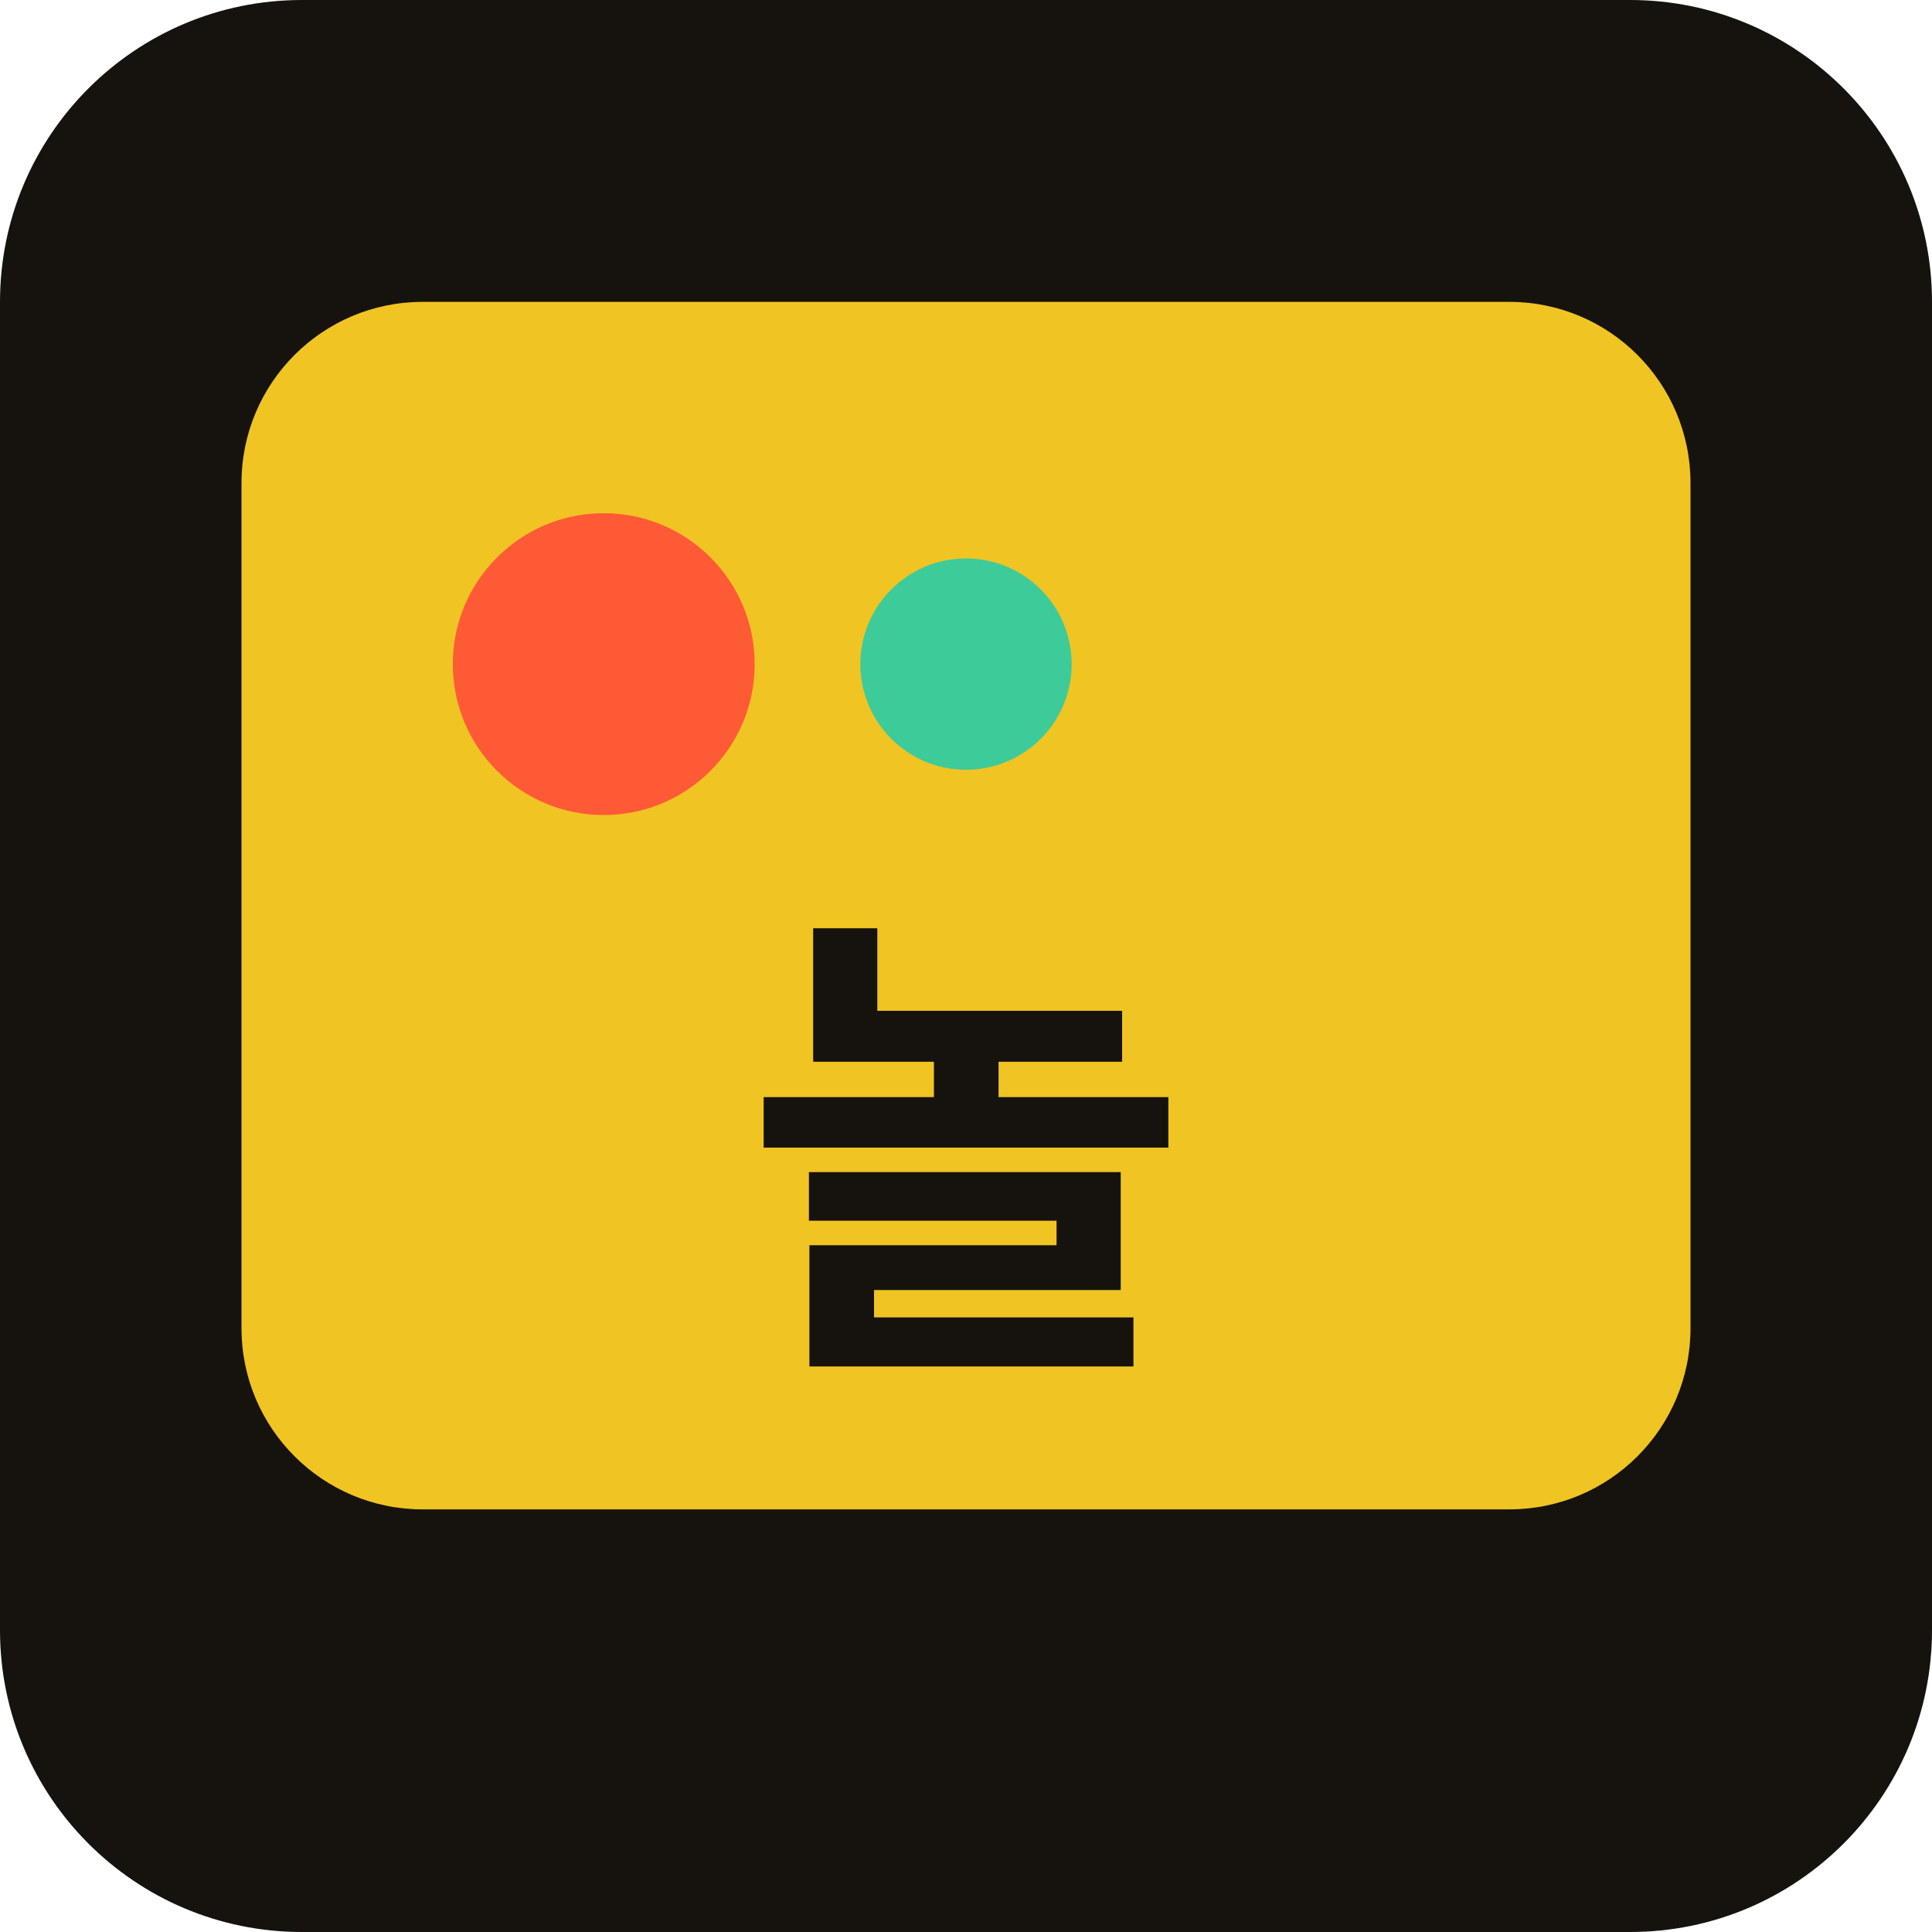
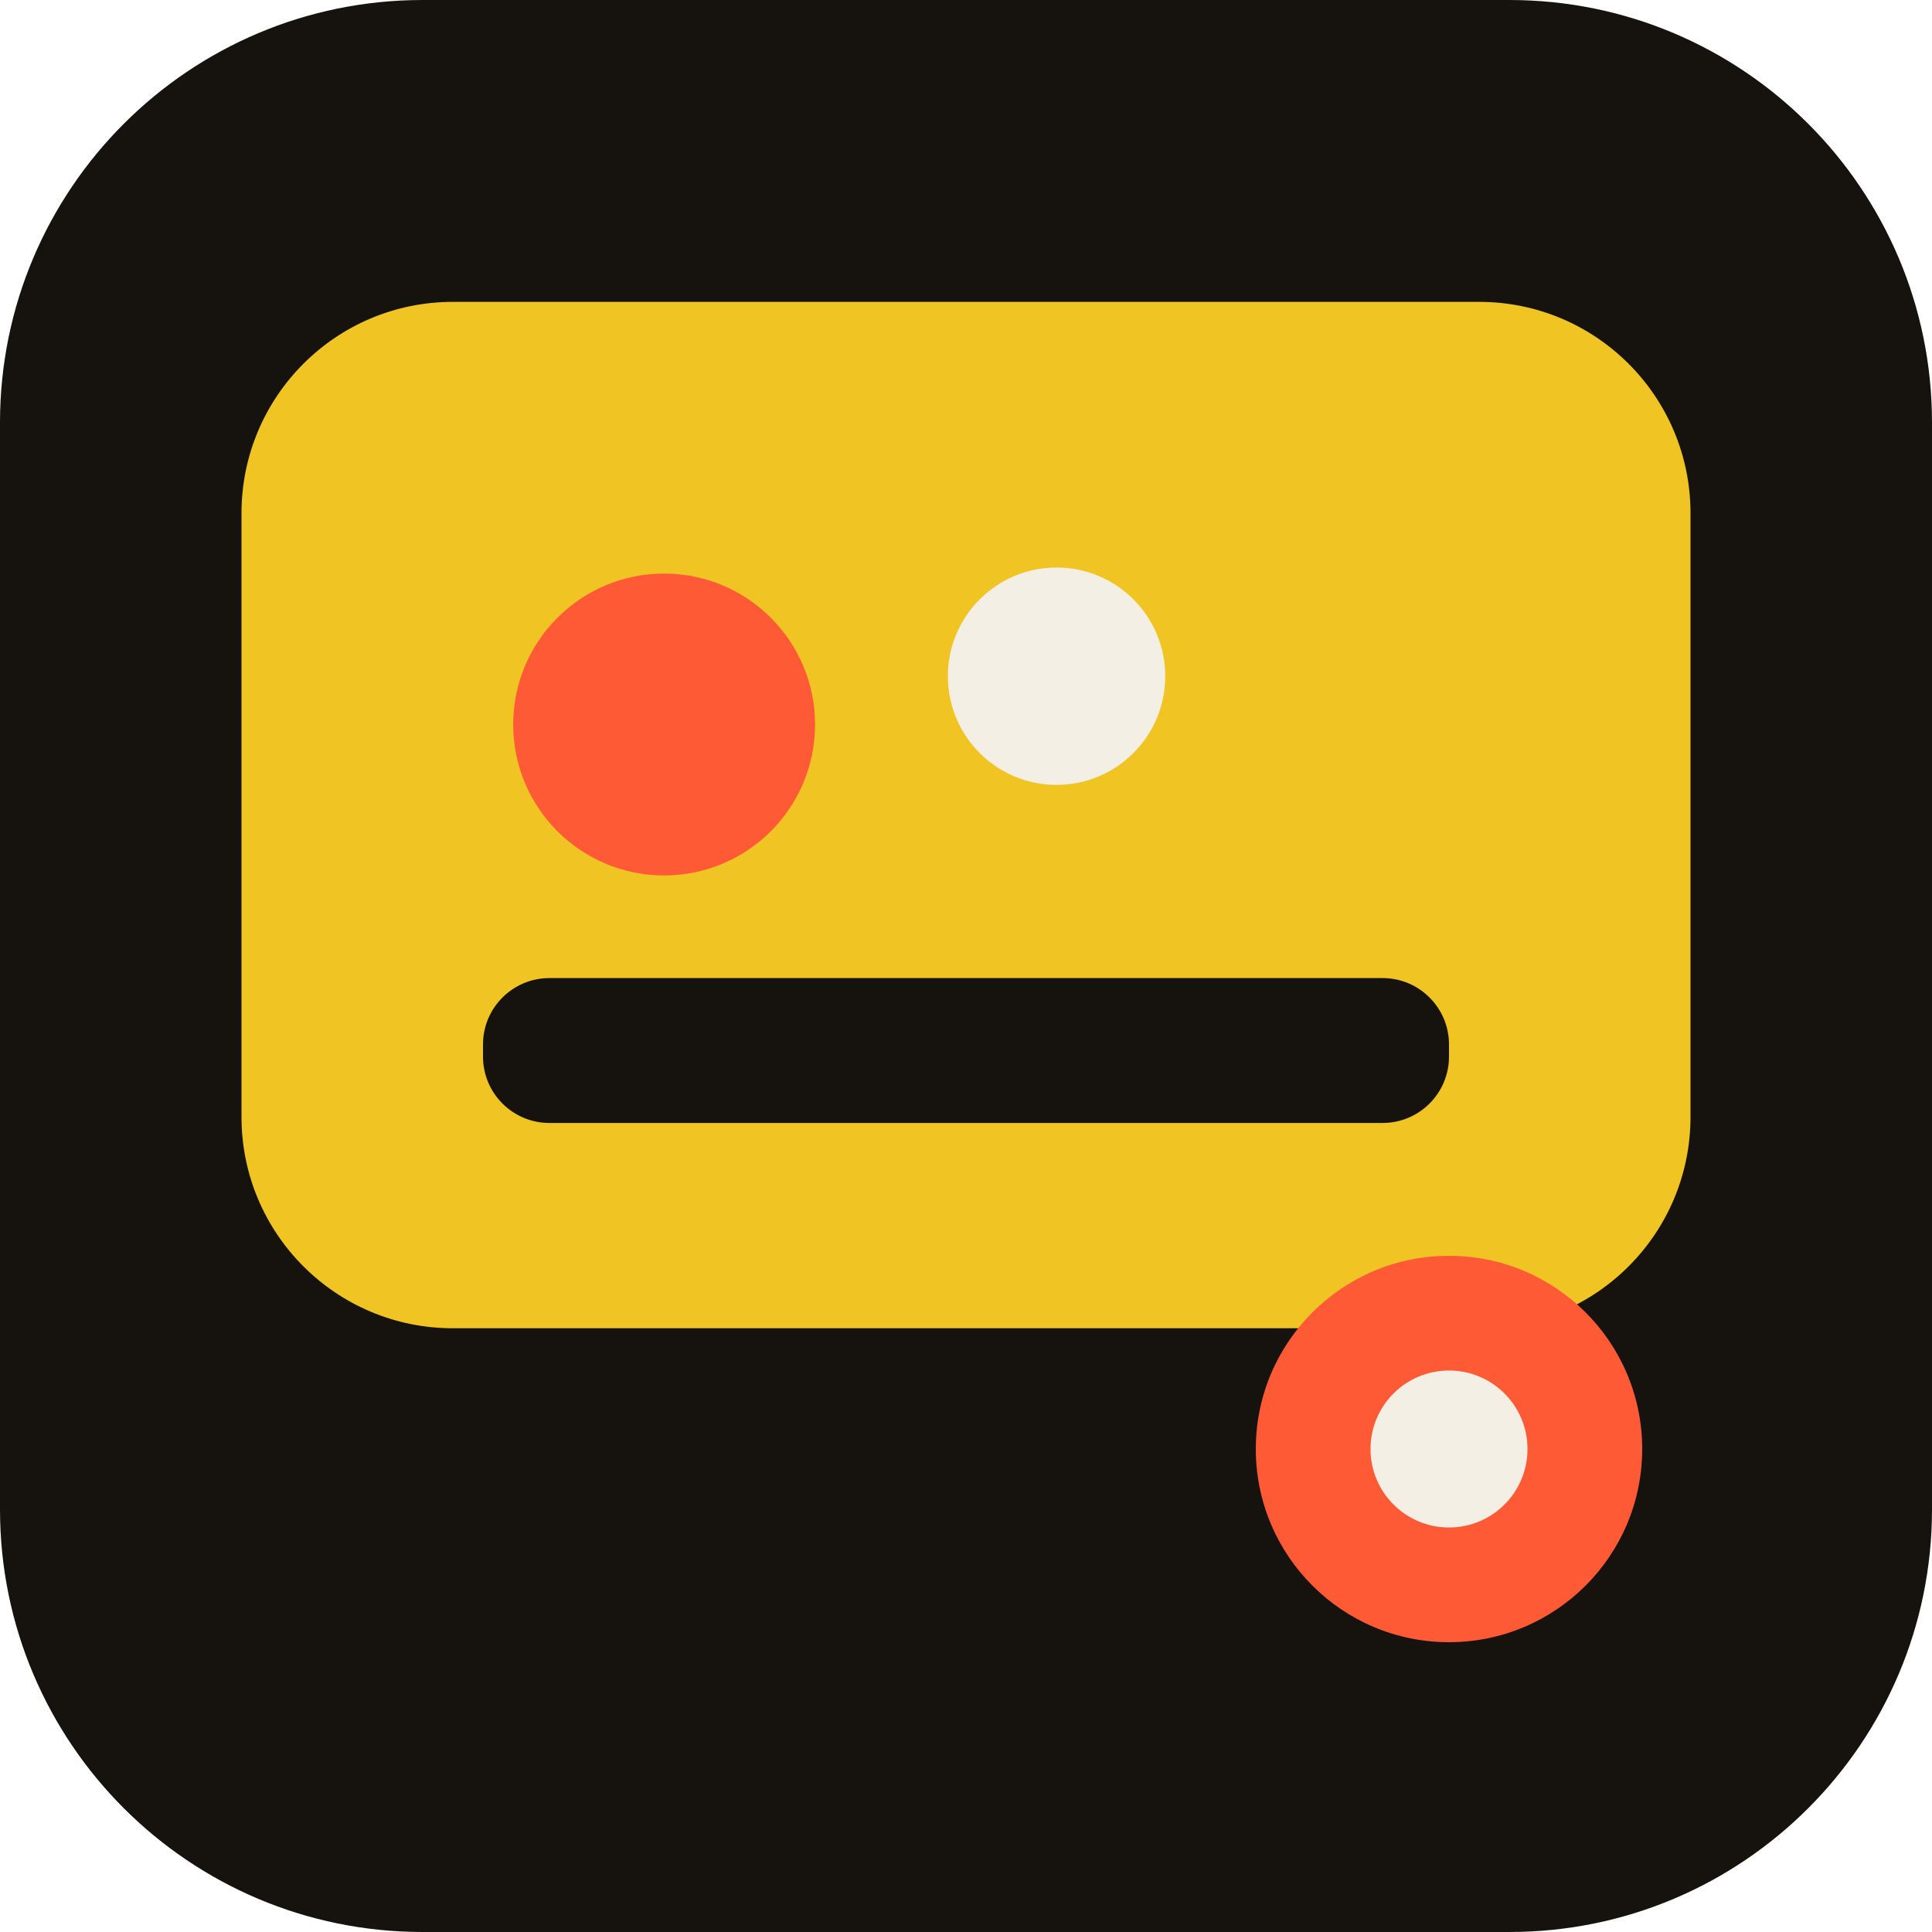
- <svg xmlns="http://www.w3.org/2000/svg" viewBox="0 0 64 64">
-   <rect width="64" height="64" rx="10" fill="#16130f" />
-   <rect x="8" y="10" width="48" height="40" rx="6" fill="#f0c423" />
-   <circle cx="20" cy="22" r="5" fill="#ff5a36" />
-   <circle cx="32" cy="22" r="3.5" fill="#3dcb9a" />
-   <text x="32" y="44" text-anchor="middle" font-size="16" font-family="sans-serif" font-weight="700" fill="#16130f">놀</text>
+ <svg xmlns="http://www.w3.org/2000/svg" viewBox="0 0 32 32">
+   <rect width="32" height="32" rx="7" fill="#16130f" />
+   <rect x="4" y="5" width="24" height="17" rx="3.5" fill="#f0c423" />
+   <circle cx="11" cy="12" r="2.5" fill="#ff5a36" />
+   <circle cx="17.5" cy="11.2" r="1.8" fill="#f4efe4" />
+   <rect x="8" y="16.2" width="16" height="2.4" rx="1.1" fill="#16130f" />
+   <circle cx="24" cy="24" r="3.2" fill="#ff5a36" />
+   <circle cx="24" cy="24" r="1.3" fill="#f4efe4" />
</svg>
